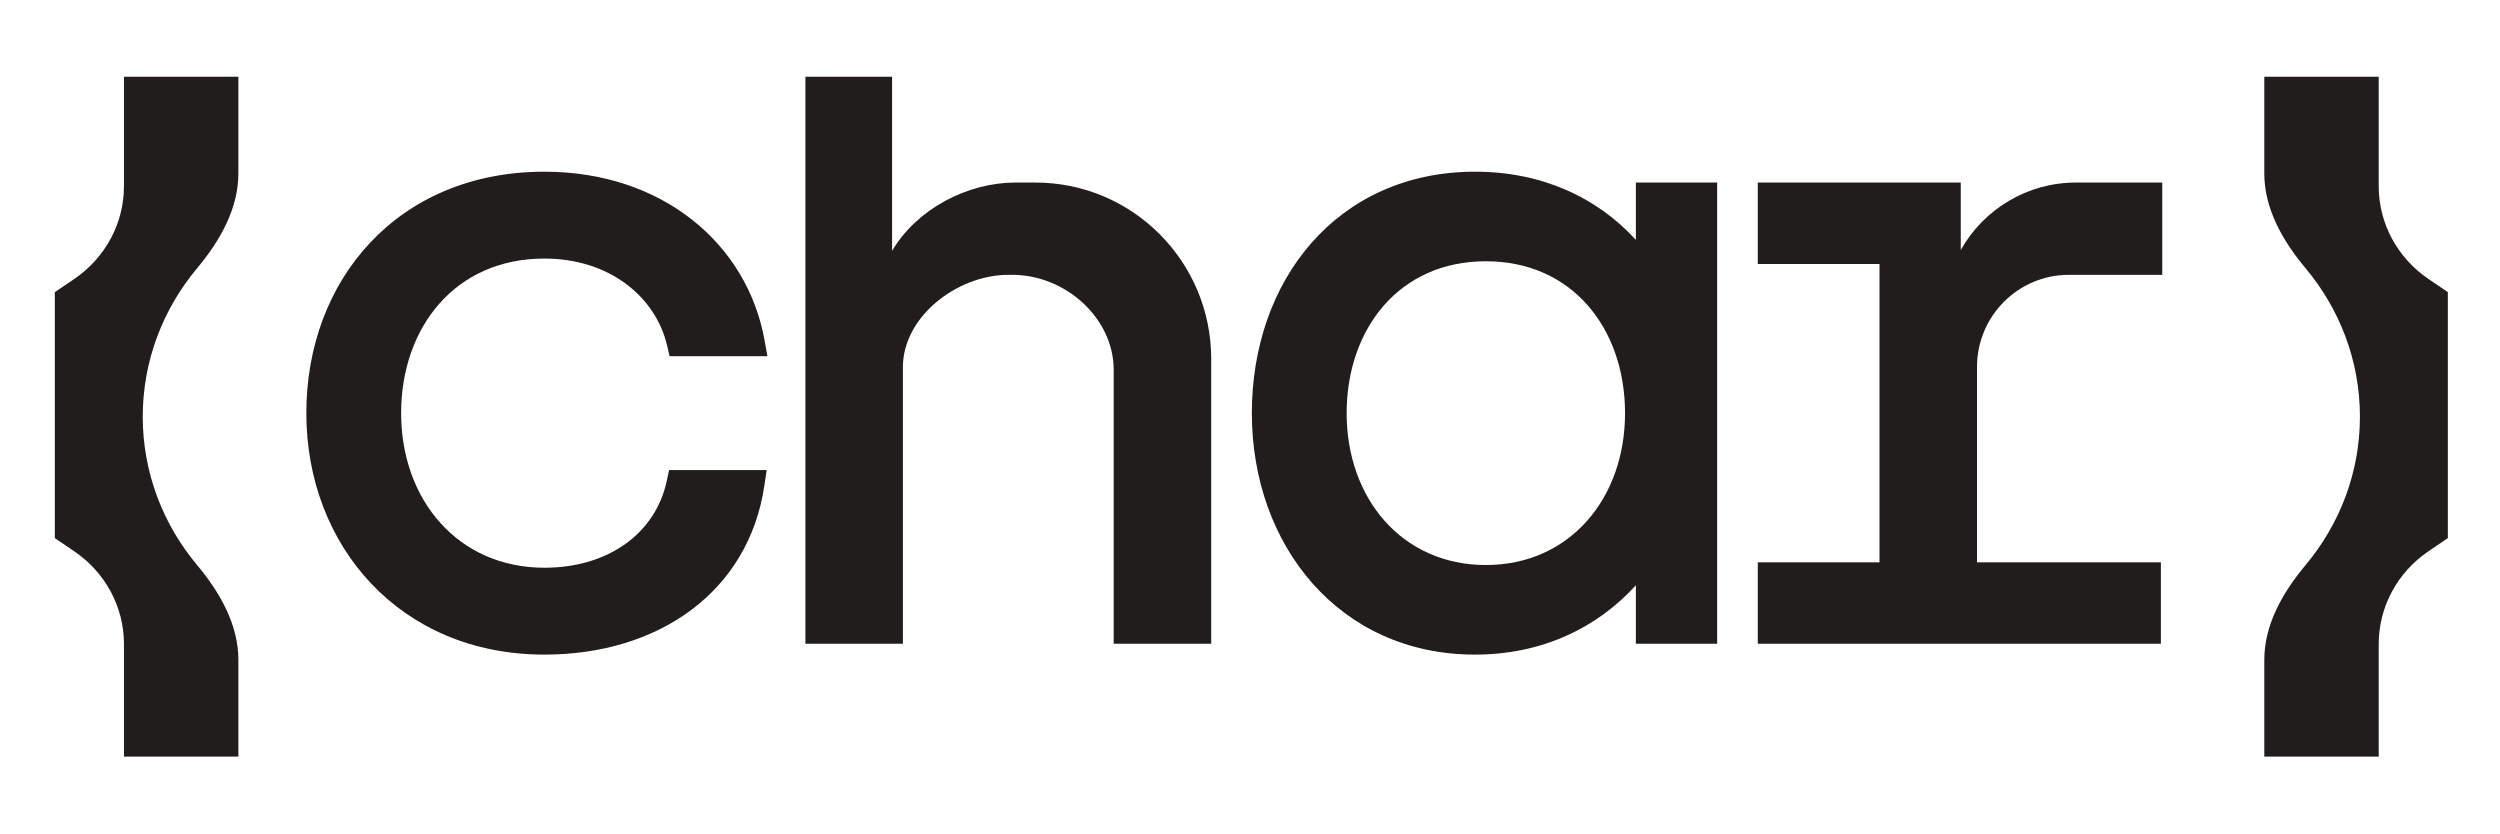
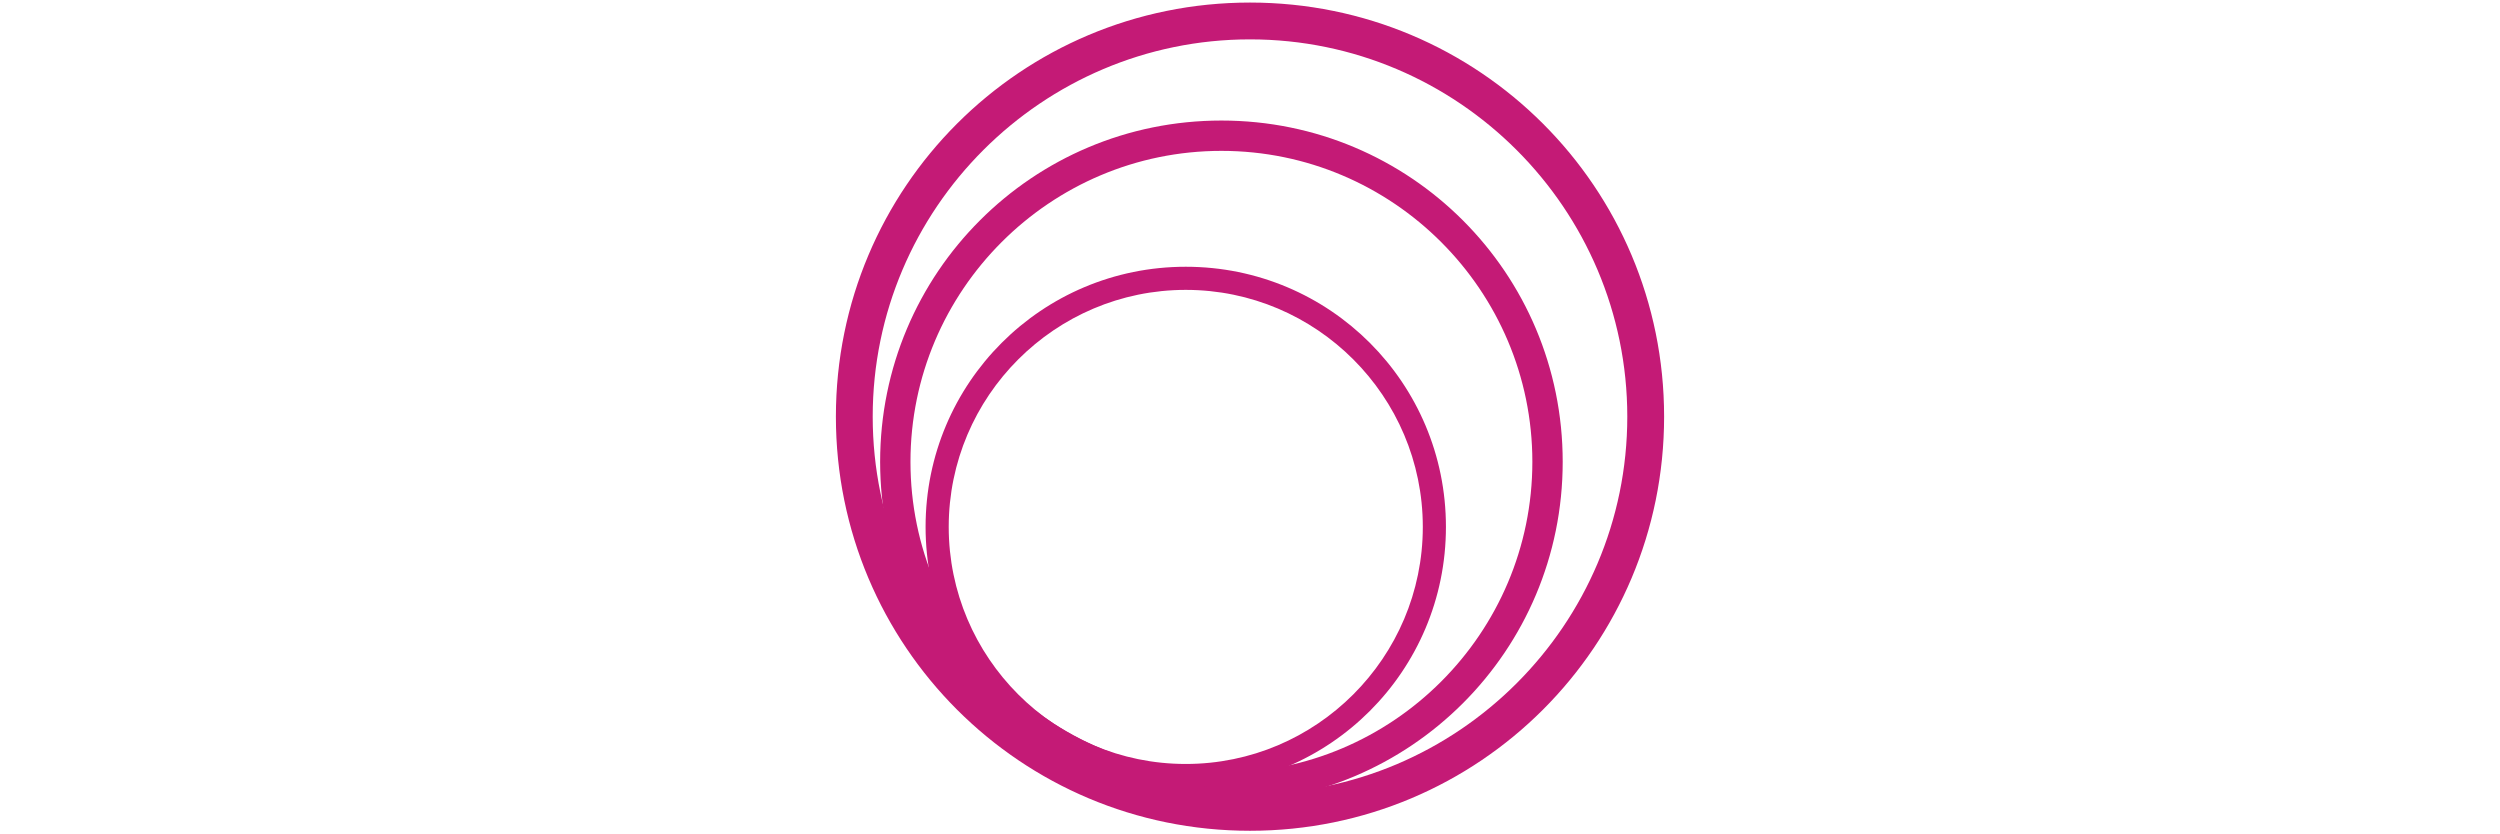
<svg xmlns="http://www.w3.org/2000/svg" width="228" height="76" viewBox="0 0 228 76" fill="none">
-   <path d="M21.74 15.819C21.74 19.034 20.062 21.971 17.971 24.47C14.89 28.153 13.018 32.865 13.018 38C13.018 43.135 14.89 47.846 17.971 51.529C20.062 54.029 21.74 56.966 21.74 60.18V69H11.305V58.724C11.305 55.353 9.605 52.195 6.749 50.261L5 49.076V26.642L6.749 25.457C9.605 23.523 11.305 20.365 11.305 16.994V7L21.74 7V15.819Z" fill="#211D1D" />
-   <path d="M206.504 15.819C206.504 19.034 208.182 21.971 210.273 24.47C213.354 28.153 215.226 32.865 215.226 38C215.226 43.135 213.354 47.846 210.273 51.529C208.182 54.029 206.504 56.966 206.504 60.18V69H216.939V58.724C216.939 55.353 218.64 52.195 221.495 50.261L223.244 49.076V26.642L221.495 25.457C218.64 23.523 216.939 20.365 216.939 16.994V7L206.504 7V15.819Z" fill="#211D1D" />
-   <path d="M197.197 16.648H189.328C184.917 16.648 180.929 19.052 178.822 22.801V16.648H160.31V24.076H171.409V51.283H160.31V58.711H197.073V51.283H180.302V33.474C180.302 28.826 184.057 25.065 188.681 25.065H197.197V16.648Z" fill="#211D1D" />
-   <path fill-rule="evenodd" clip-rule="evenodd" d="M134.523 15.659C140.648 15.659 145.669 18.021 149.191 21.877V16.648H156.604V58.711H149.191V53.376C145.639 57.29 140.588 59.7 134.523 59.7C122.108 59.7 114.169 49.694 114.169 37.679C114.169 31.684 116.07 26.186 119.594 22.168C123.133 18.133 128.254 15.659 134.523 15.659ZM135.51 23.828C131.542 23.828 128.4 25.371 126.236 27.828C124.058 30.301 122.814 33.77 122.814 37.679C122.814 45.47 127.877 51.53 135.51 51.53C143.142 51.53 148.204 45.47 148.204 37.679C148.204 33.77 146.961 30.301 144.783 27.828C142.619 25.371 139.477 23.828 135.51 23.828Z" fill="#211D1D" />
-   <path d="M110.462 32.732C110.462 23.853 103.285 16.648 94.424 16.648H92.611C88.245 16.648 83.639 19.031 81.359 22.872V7H73.453V58.711H82.345V33.474C82.345 31.257 83.502 29.166 85.347 27.596C87.194 26.023 89.629 25.065 91.964 25.065H92.324C97.183 25.065 101.569 29.033 101.569 33.721V58.711H110.462V32.732Z" fill="#211D1D" />
-   <path d="M60.809 43.854C59.803 48.604 55.516 51.777 49.648 51.777C41.779 51.777 36.583 45.594 36.583 37.679C36.583 33.705 37.859 30.176 40.099 27.658C42.326 25.155 45.561 23.581 49.648 23.581C55.599 23.581 59.808 27.084 60.844 31.529L61.068 32.487H69.989L69.727 31.027C68.139 22.213 60.383 15.659 49.648 15.659C42.988 15.659 37.536 18.11 33.754 22.136C29.982 26.151 27.937 31.661 27.937 37.679C27.937 49.778 36.487 59.7 49.648 59.7C60.095 59.7 68.275 53.948 69.709 44.294L69.92 42.872H61.018L60.809 43.854Z" fill="#211D1D" />
+   <svg x="76" y="0" width="76" height="76" viewBox="0 0 336 336">
+     <defs>
+       <clipPath id="622d76bfdf">
+         <path d="M 1.031 1.031 L 335 1.031 L 335 335 L 1.031 335 Z M 1.031 1.031 " clip-rule="nonzero" />
+       </clipPath>
+       <clipPath id="2e5be2f78e">
+         <path d="M 18.871 48.602 L 294.492 48.602 L 294.492 324 L 18.871 324 Z M 18.871 48.602 " clip-rule="nonzero" />
+       </clipPath>
+       <clipPath id="37fd973958">
+         <path d="M 37.199 107.555 L 247 107.555 L 247 317.355 L 37.199 317.355 Z M 37.199 107.555 " clip-rule="nonzero" />
+       </clipPath>
+       <clipPath id="2c3ac5061e">
+         <rect x="0" width="336" y="0" height="336" />
+       </clipPath>
+     </defs>
+     <g clip-path="url(#2c3ac5061e)">
+       <g clip-path="url(#622d76bfdf)">
+         <path fill="#c41a76" d="M 168 1.031 C 75.609 1.031 1.031 75.609 1.031 168 C 1.031 260.387 75.609 334.969 168 334.969 C 260.387 334.969 334.969 260.387 334.969 168 C 334.969 75.609 260.387 1.031 168 1.031 Z M 168 320.125 C 84.145 320.125 15.875 251.855 15.875 168 C 15.875 84.145 84.145 15.875 168 15.875 C 251.855 15.875 320.125 84.145 320.125 168 C 320.125 251.855 251.855 320.125 168 320.125 Z M 168 320.125 " fill-opacity="1" fill-rule="nonzero" />
+       </g>
+       <g clip-path="url(#2e5be2f78e)">
+         <path fill="#c41a76" d="M 156.477 48.602 C 80.332 48.602 18.871 110.062 18.871 186.207 C 18.871 262.348 80.332 323.812 156.477 323.812 C 232.617 323.812 294.082 262.348 294.082 186.207 C 294.082 110.062 232.617 48.602 156.477 48.602 Z M 156.477 311.578 C 87.367 311.578 31.102 255.312 31.102 186.207 C 31.102 117.098 87.367 60.832 156.477 60.832 C 225.586 60.832 281.848 117.098 281.848 186.207 C 281.848 255.312 225.586 311.578 156.477 311.578 Z M 156.477 311.578 " fill-opacity="1" fill-rule="nonzero" />
+       </g>
+       <g clip-path="url(#37fd973958)">
+         <path fill="#c41a76" d="M 142.098 107.555 C 84.055 107.555 37.195 154.41 37.195 212.453 C 37.195 270.5 84.055 317.355 142.098 317.355 C 200.145 317.355 247 270.5 247 212.453 C 247 154.41 200.145 107.555 142.098 107.555 Z M 142.098 308.031 C 89.414 308.031 46.523 265.137 46.523 212.453 C 46.523 159.77 89.414 116.879 142.098 116.879 C 194.781 116.879 237.676 159.77 237.676 212.453 C 237.676 265.137 194.781 308.031 142.098 308.031 Z M 142.098 308.031 " fill-opacity="1" fill-rule="nonzero" />
+       </g>
+     </g>
+   </svg>
</svg>
